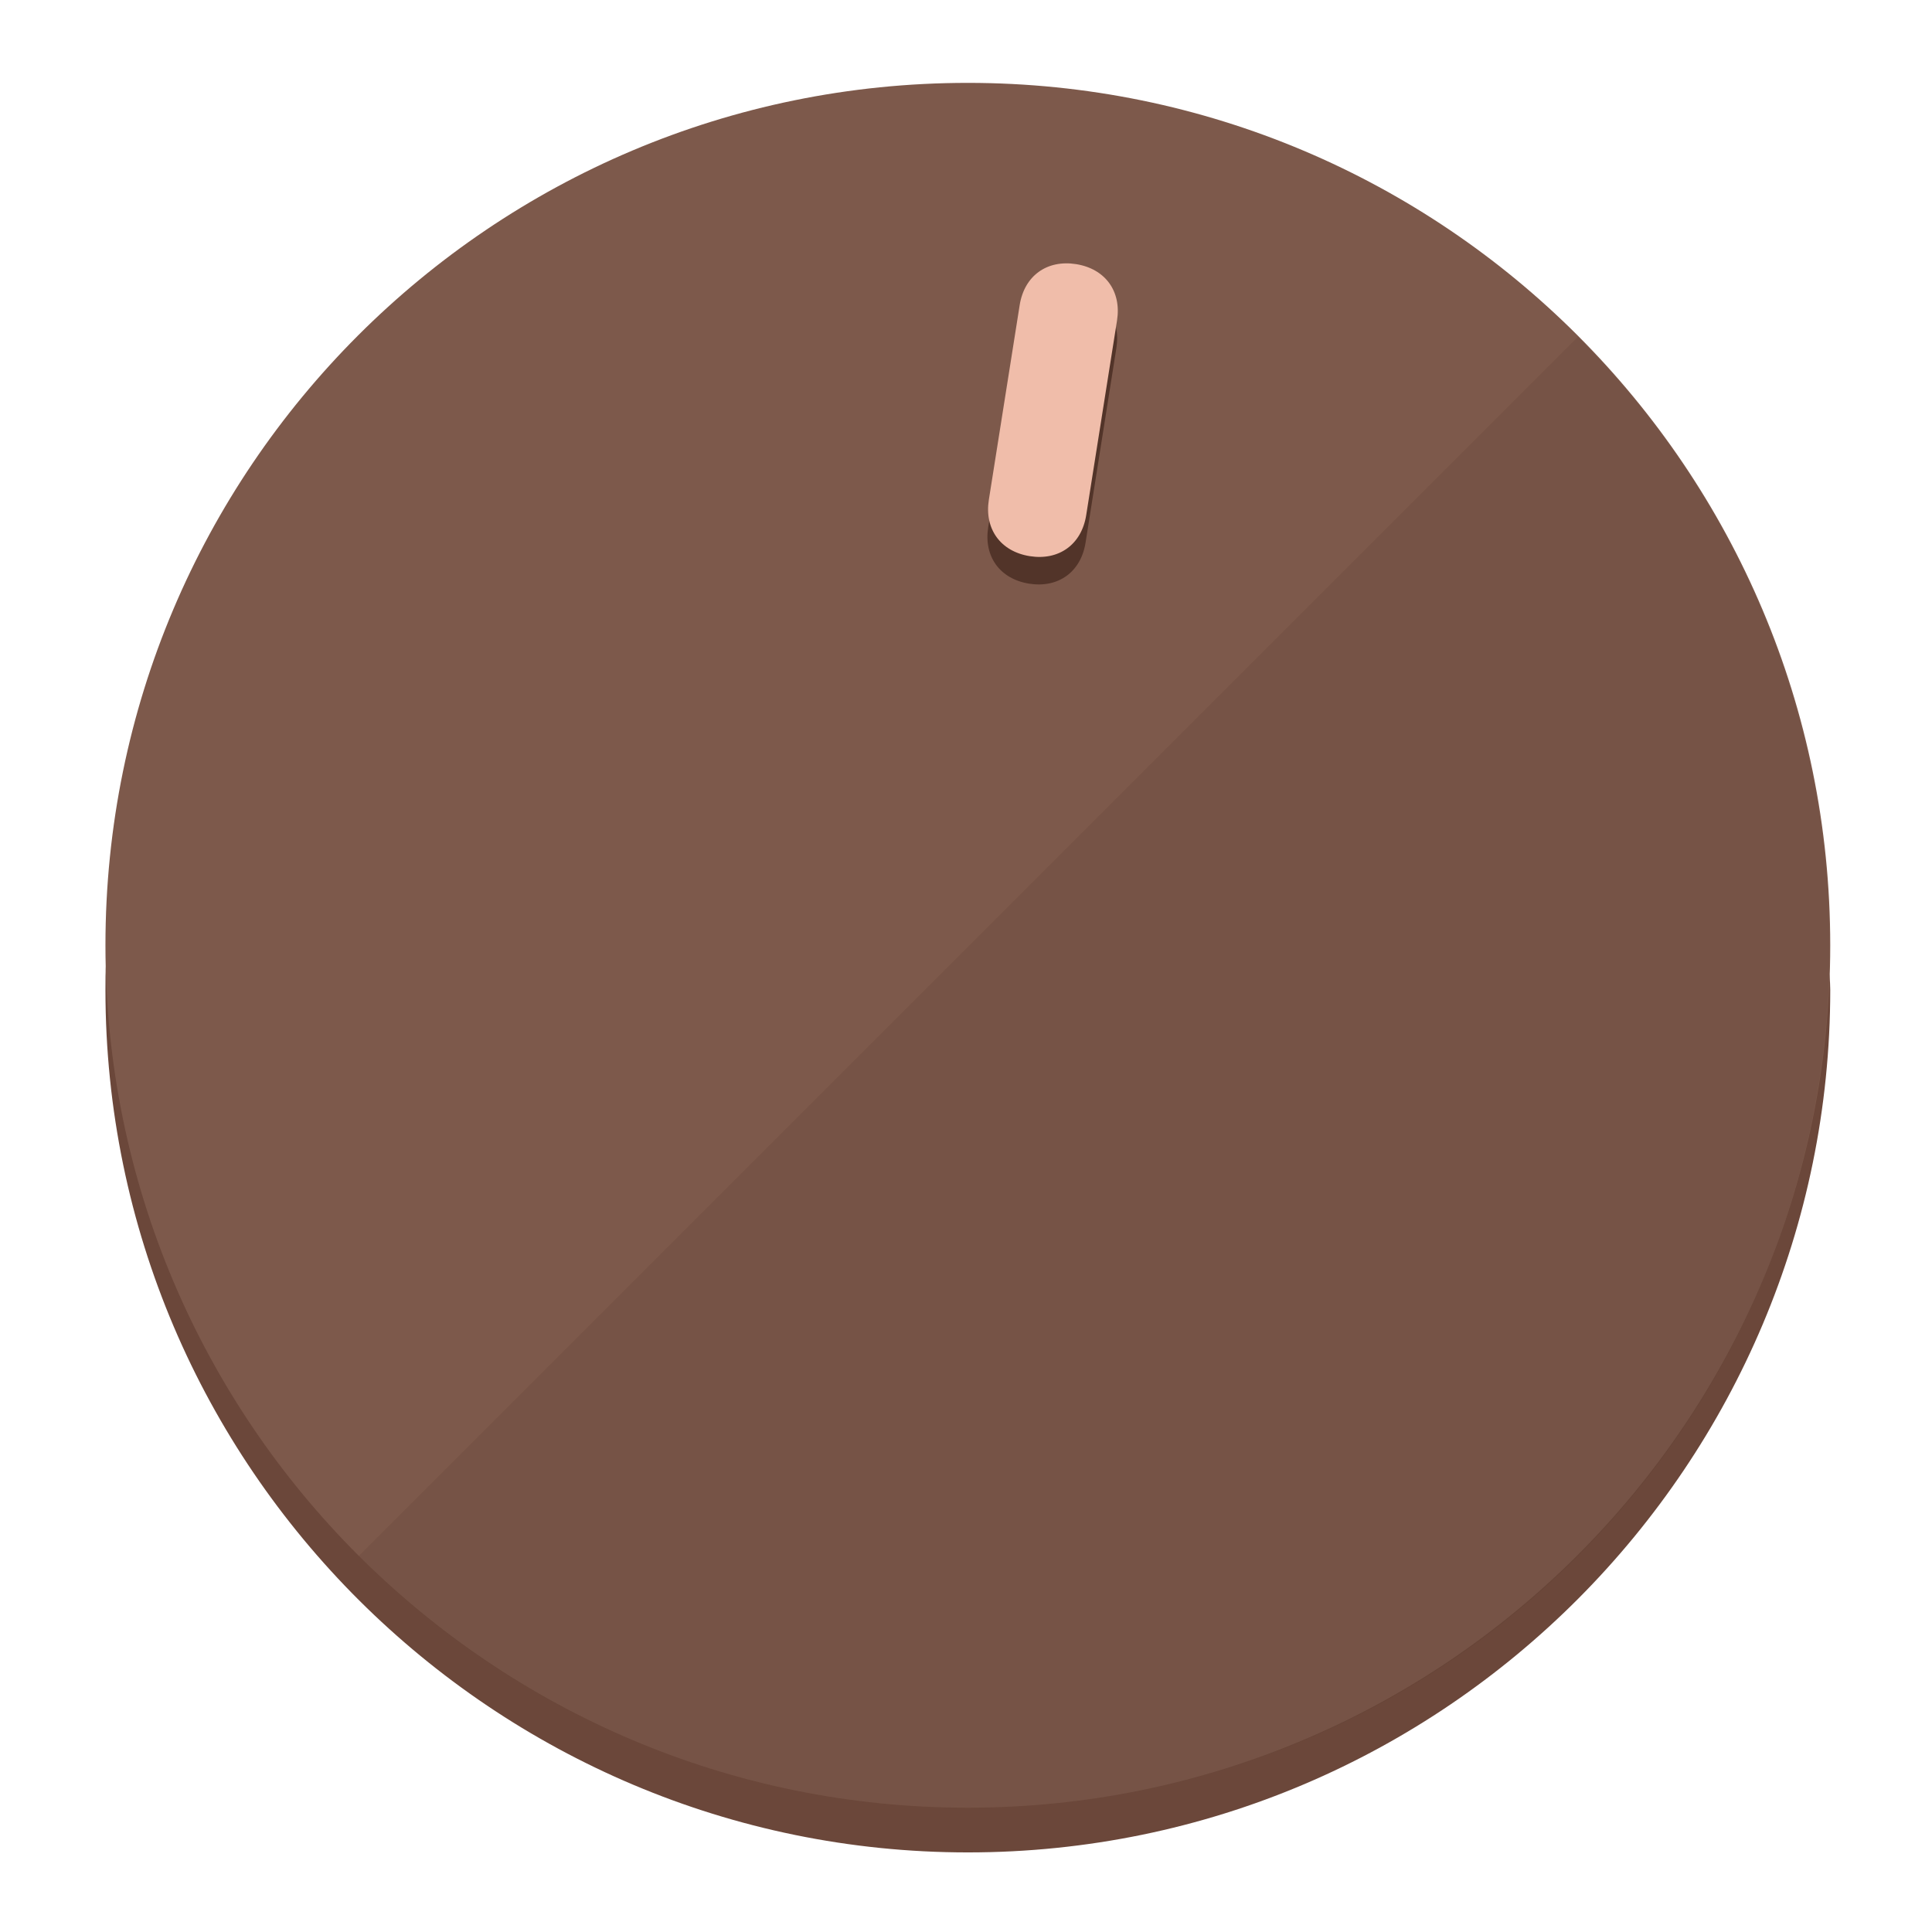
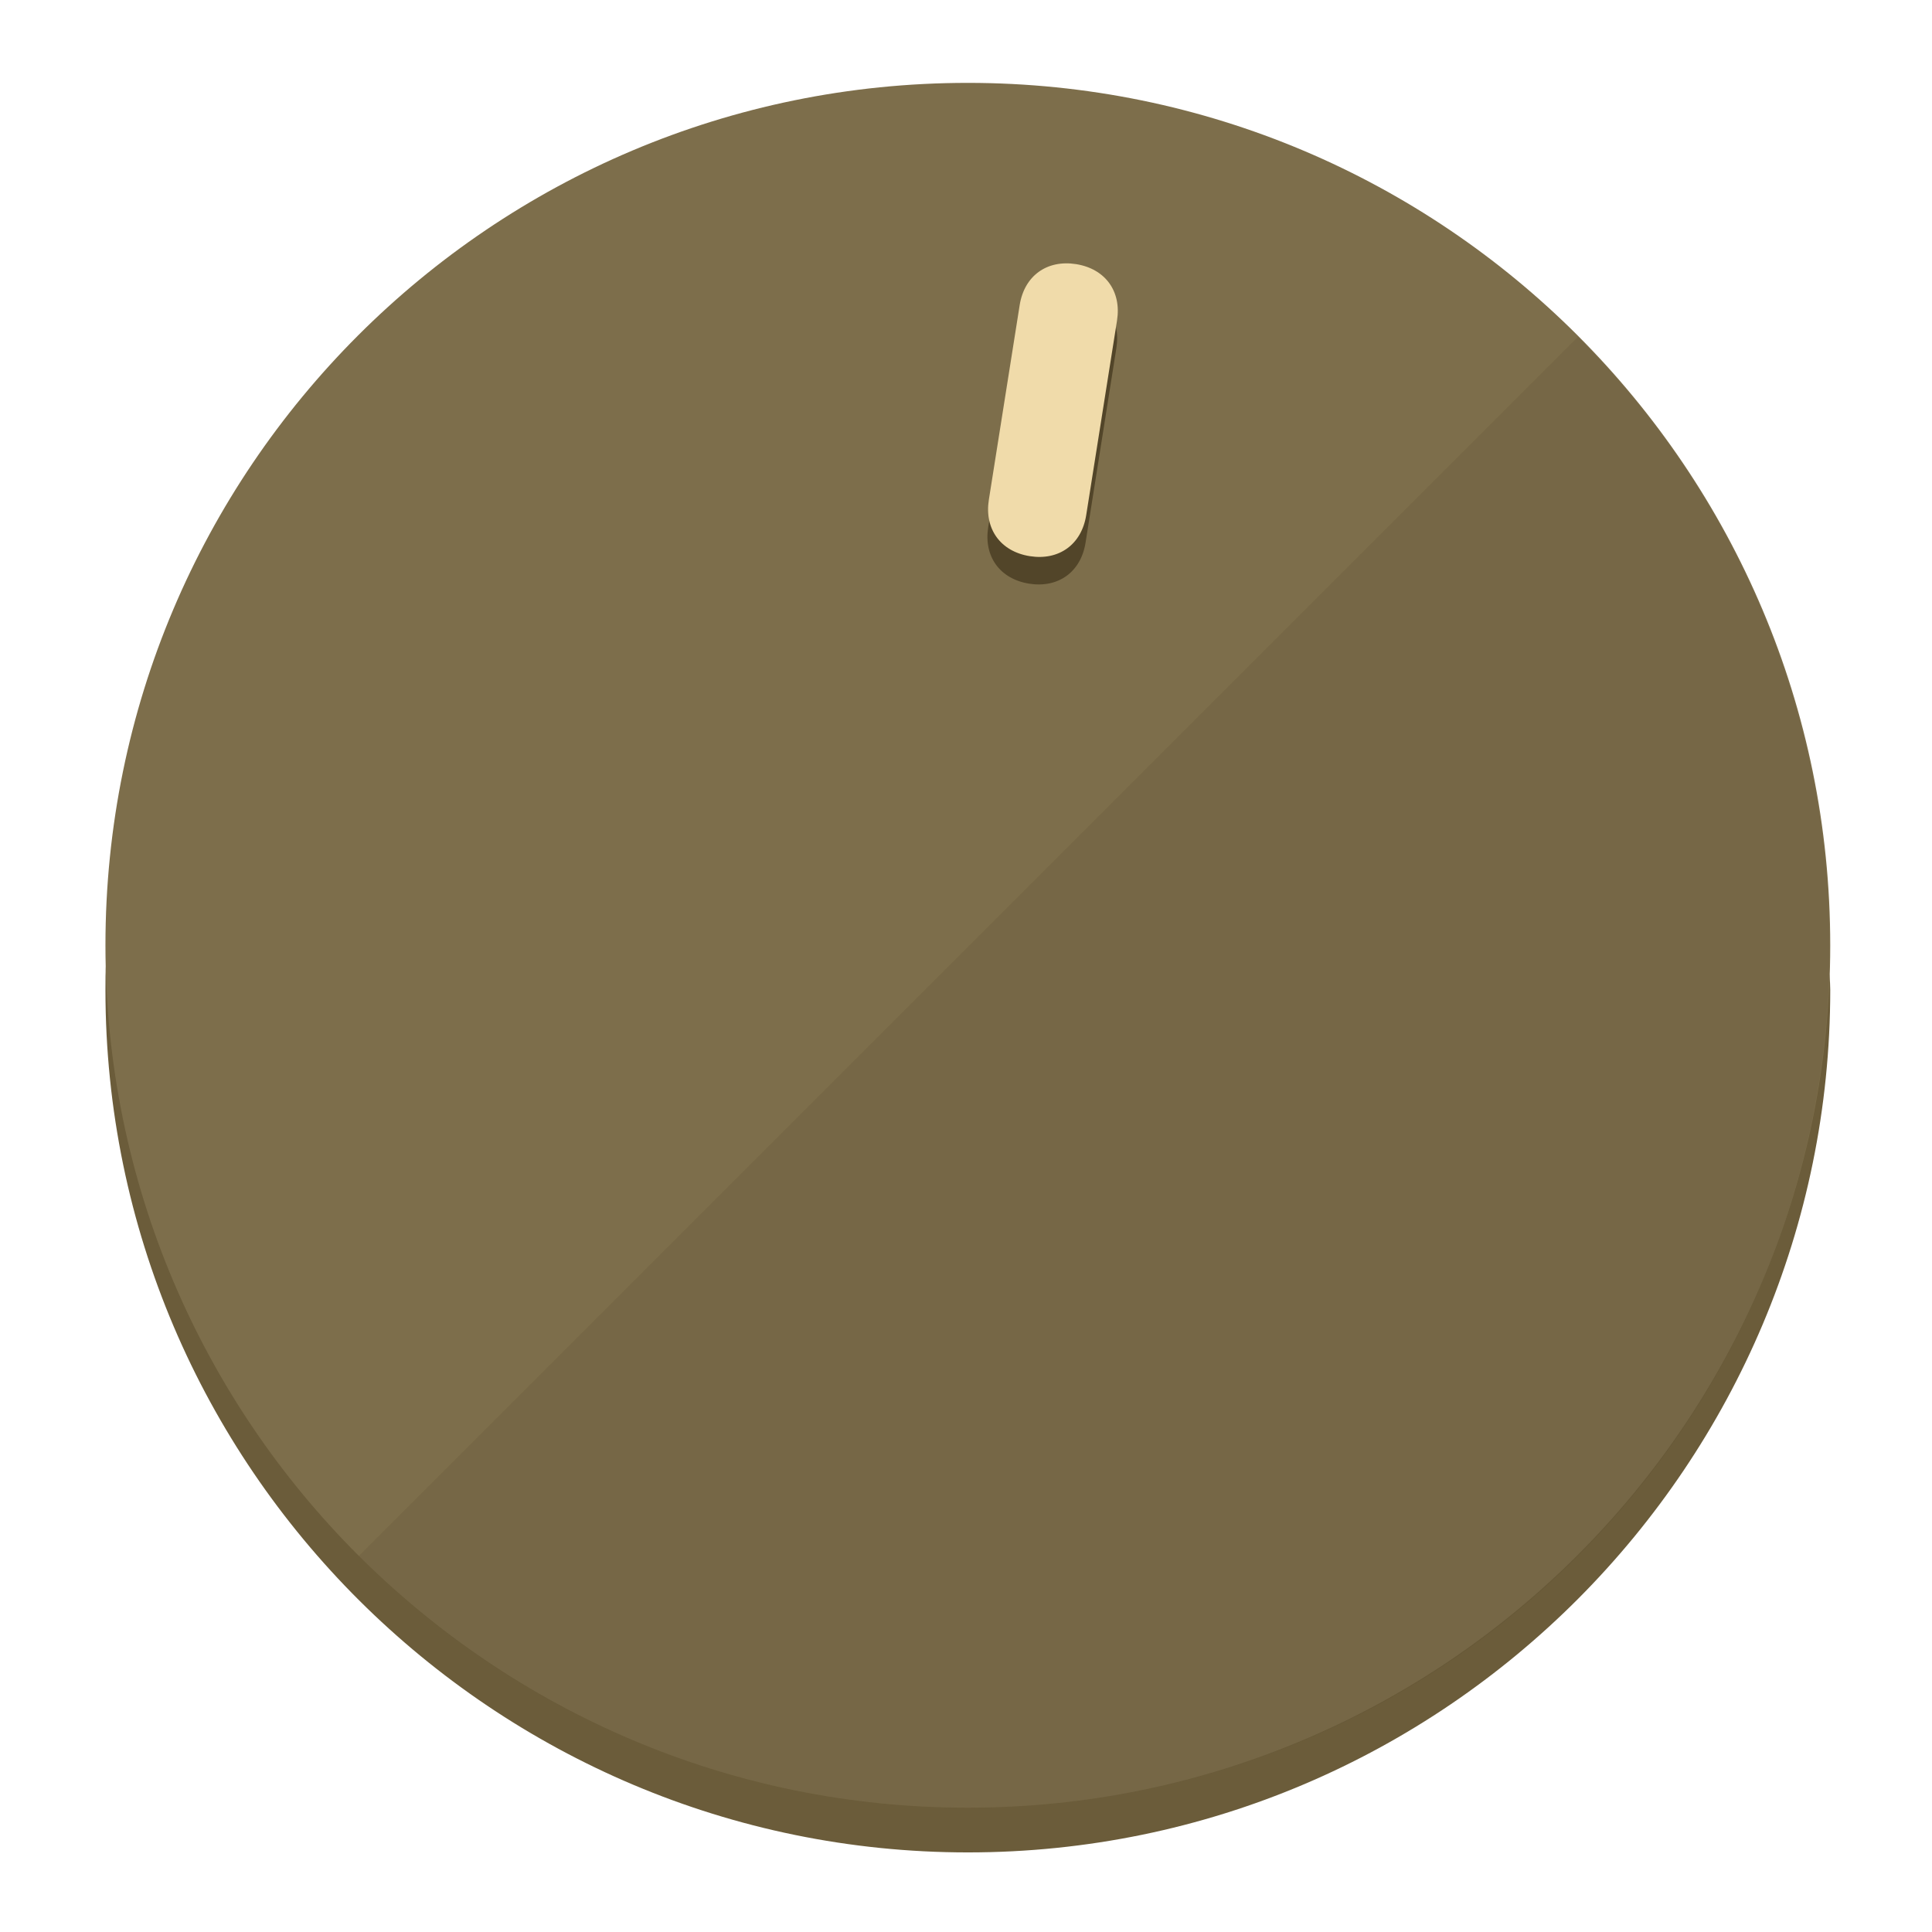
<svg xmlns="http://www.w3.org/2000/svg" height="120px" width="120px" version="1.1" id="Layer_1" viewBox="0 0 496.8 496.8" xml:space="preserve">
  <defs id="defs23" />
  <g id="g3158">
-     <path style="display:inline;fill:#6B473A;fill-opacity:1;stroke-width:1.584" d="m 248.875,445.92 c 116.582,0 212.89,-91.238 220.493,-205.286 0,5.069 1.267,8.87 1.267,13.939 0,121.651 -98.842,221.76 -221.76,221.76 -121.651,0 -221.76,-98.842 -221.76,-221.76 0,-5.069 0,-8.87 1.267,-13.939 7.603,114.048 103.91,205.286 220.493,205.286 z" id="path8" />
-     <circle style="display:inline;fill:#7D594B;fill-opacity:1;stroke-width:1.584" cx="248.875" cy="243.071" r="221.76" id="circle12" />
-     <path style="display:inline;fill:#523429;fill-opacity:0.154;stroke-width:1.587" d="m 405.744,86.606 c 86.308,86.308 86.308,227.193 0,313.5 -86.308,86.308 -227.193,86.308 -313.5,0" id="path14" />
+     <path style="display:inline;fill:#6B5C3A;fill-opacity:1;stroke-width:1.584" d="m 248.875,445.92 c 116.582,0 212.89,-91.238 220.493,-205.286 0,5.069 1.267,8.87 1.267,13.939 0,121.651 -98.842,221.76 -221.76,221.76 -121.651,0 -221.76,-98.842 -221.76,-221.76 0,-5.069 0,-8.87 1.267,-13.939 7.603,114.048 103.91,205.286 220.493,205.286 z" id="path8" />
+     <circle style="display:inline;fill:#7D6E4B;fill-opacity:1;stroke-width:1.584" cx="248.875" cy="243.071" r="221.76" id="circle12" />
+     <path style="display:inline;fill:#524529;fill-opacity:0.154;stroke-width:1.587" d="m 405.744,86.606 c 86.308,86.308 86.308,227.193 0,313.5 -86.308,86.308 -227.193,86.308 -313.5,0" id="path14" />
  </g>
  <g id="g3198">
    <circle style="display:none;fill:#000000;fill-opacity:0;stroke-width:1.584" cx="283.513" cy="201.714" r="221.76" id="circle12-3" transform="rotate(9)" />
-     <path style="display:inline;fill:#523429;fill-opacity:1;stroke-width:1.584" d="m 279.14,139.552 c -1.189,7.51 -6.989,11.723 -14.498,10.534 v 0 c -7.51,-1.189 -11.723,-6.989 -10.534,-14.498 l 7.929,-50.064 c 1.189,-7.51 6.989,-11.723 14.498,-10.534 v 0 c 7.51,1.189 11.723,6.989 10.534,14.498 z" id="path3789" />
-     <path style="display:inline;fill:#F0BDAA;stroke-width:1.584" d="m 279.307,132.48 c -1.189,7.51 -6.989,11.723 -14.498,10.534 v 0 c -7.51,-1.189 -11.723,-6.989 -10.534,-14.498 l 7.929,-50.064 c 1.189,-7.51 6.989,-11.723 14.498,-10.534 v 0 c 7.51,1.189 11.723,6.989 10.534,14.498 z" id="path915" />
+     <path style="display:inline;fill:#524529;fill-opacity:1;stroke-width:1.584" d="m 279.14,139.552 c -1.189,7.51 -6.989,11.723 -14.498,10.534 v 0 c -7.51,-1.189 -11.723,-6.989 -10.534,-14.498 l 7.929,-50.064 c 1.189,-7.51 6.989,-11.723 14.498,-10.534 v 0 c 7.51,1.189 11.723,6.989 10.534,14.498 z" id="path3789" />
+     <path style="display:inline;fill:#F0DBAA;stroke-width:1.584" d="m 279.307,132.48 c -1.189,7.51 -6.989,11.723 -14.498,10.534 v 0 c -7.51,-1.189 -11.723,-6.989 -10.534,-14.498 l 7.929,-50.064 c 1.189,-7.51 6.989,-11.723 14.498,-10.534 v 0 c 7.51,1.189 11.723,6.989 10.534,14.498 z" id="path915" />
  </g>
</svg>
